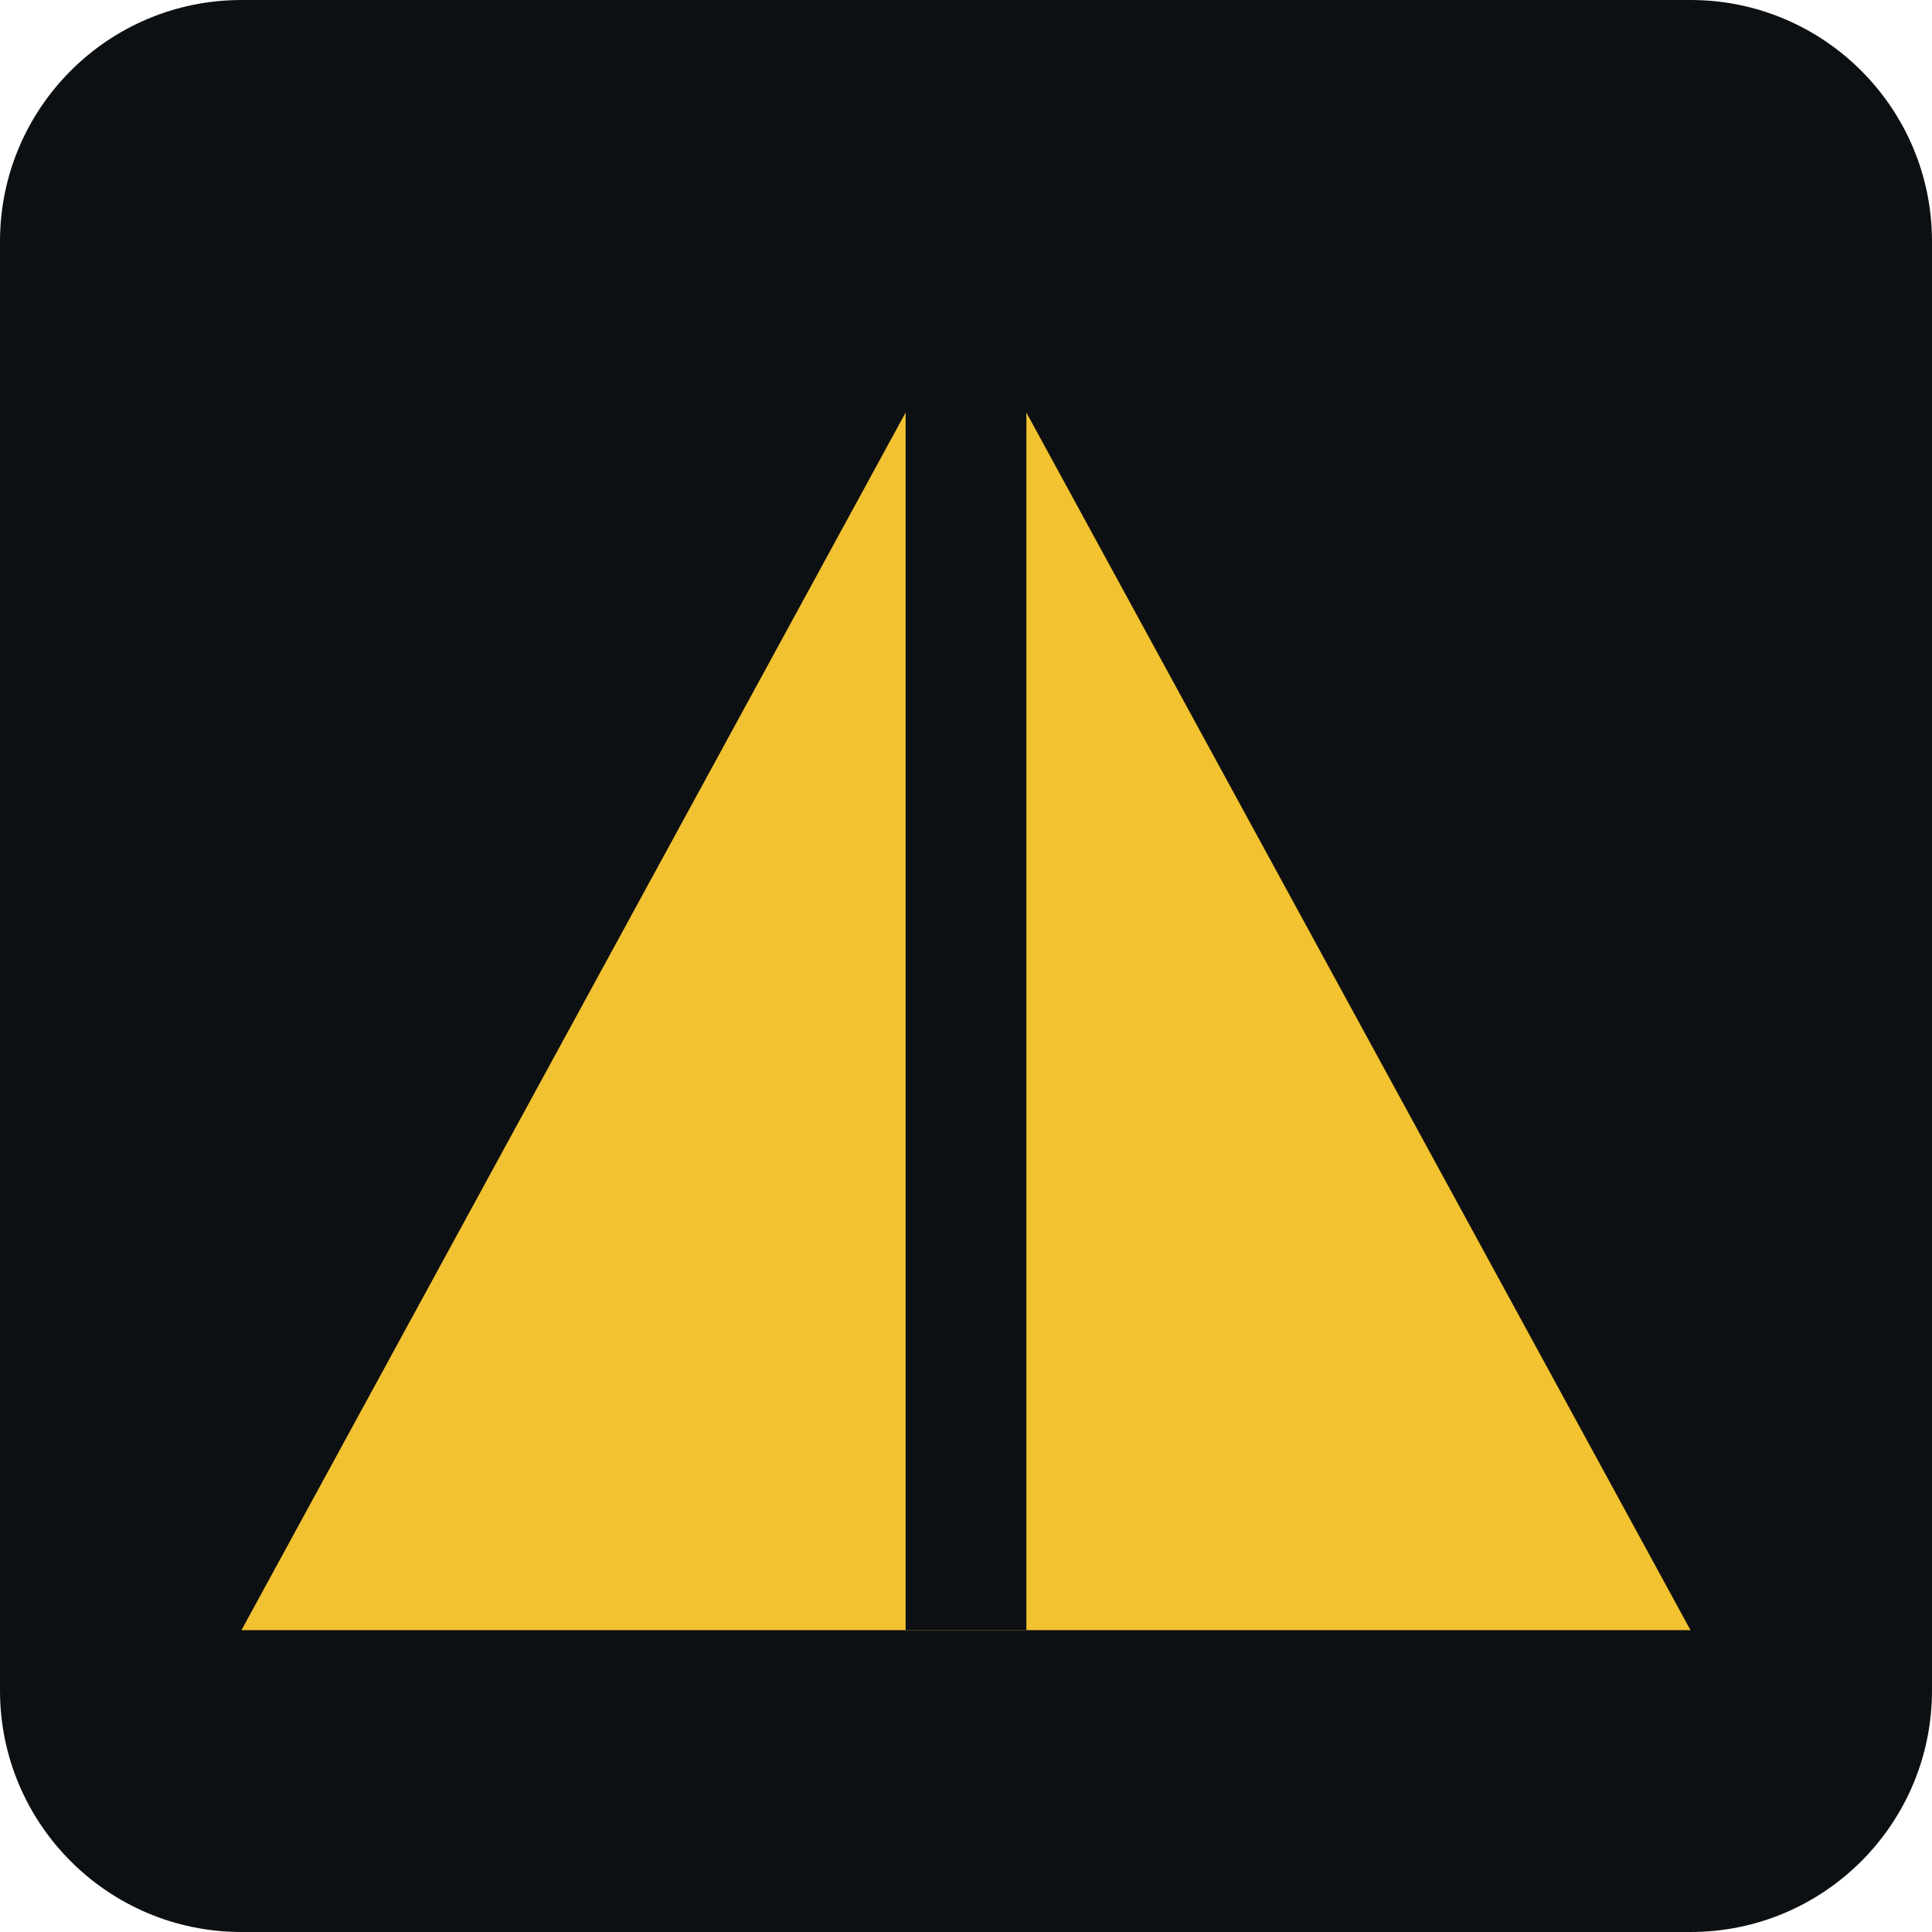
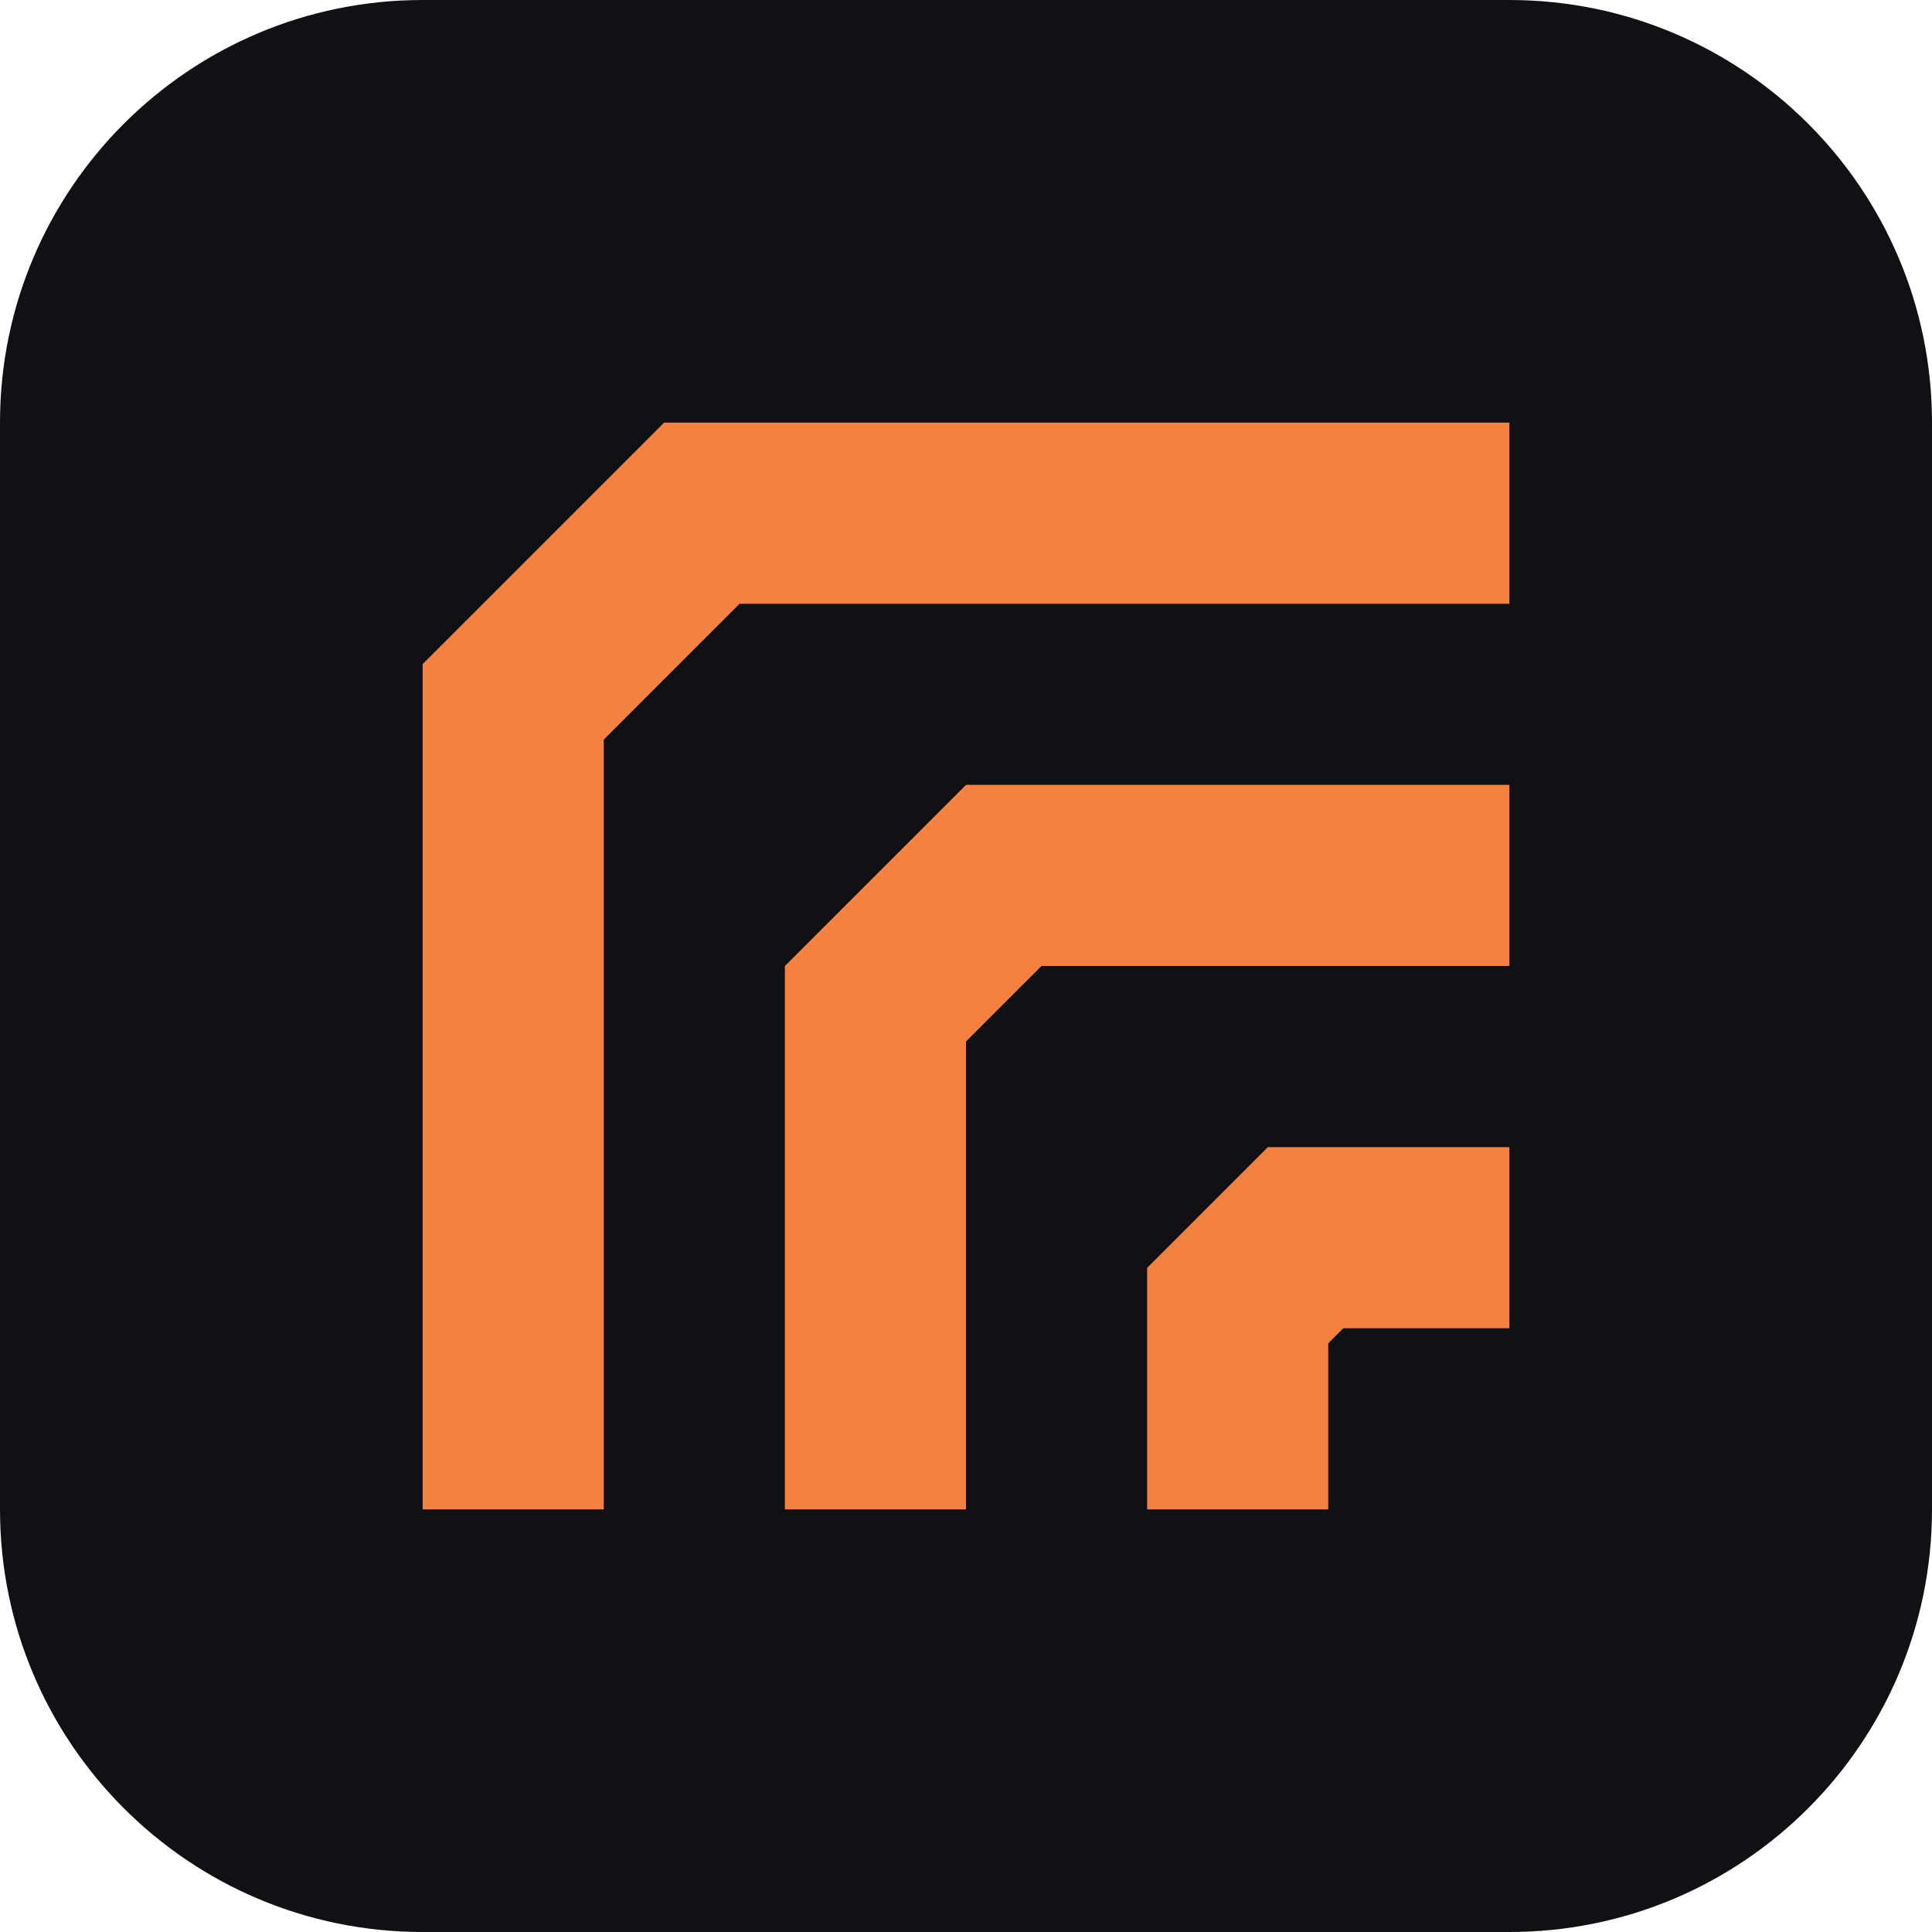
- <svg xmlns="http://www.w3.org/2000/svg" viewBox="0 0 32 32">
-   <rect width="32" height="32" rx="4" fill="#0d1012" />
-   <path d="M16 5 28 27H4Z" fill="#f2c230" />
-   <path d="M16 5v22" stroke="#0d1012" stroke-width="2" />
+ <svg xmlns="http://www.w3.org/2000/svg" viewBox="0 0 32 32" role="img" aria-labelledby="title">
+   <rect width="32" height="32" rx="7" fill="#101114" />
+   <path transform="translate(4 4)" fill="#f48142" d="M3 21V7L7 3H21V6H8.25L6 8.25V21Z M9 21V12L12 9H21V12H13.25L12 13.25V21Z M15 21V17L17 15H21V18H18.25L18 18.25V21Z" />
</svg>
